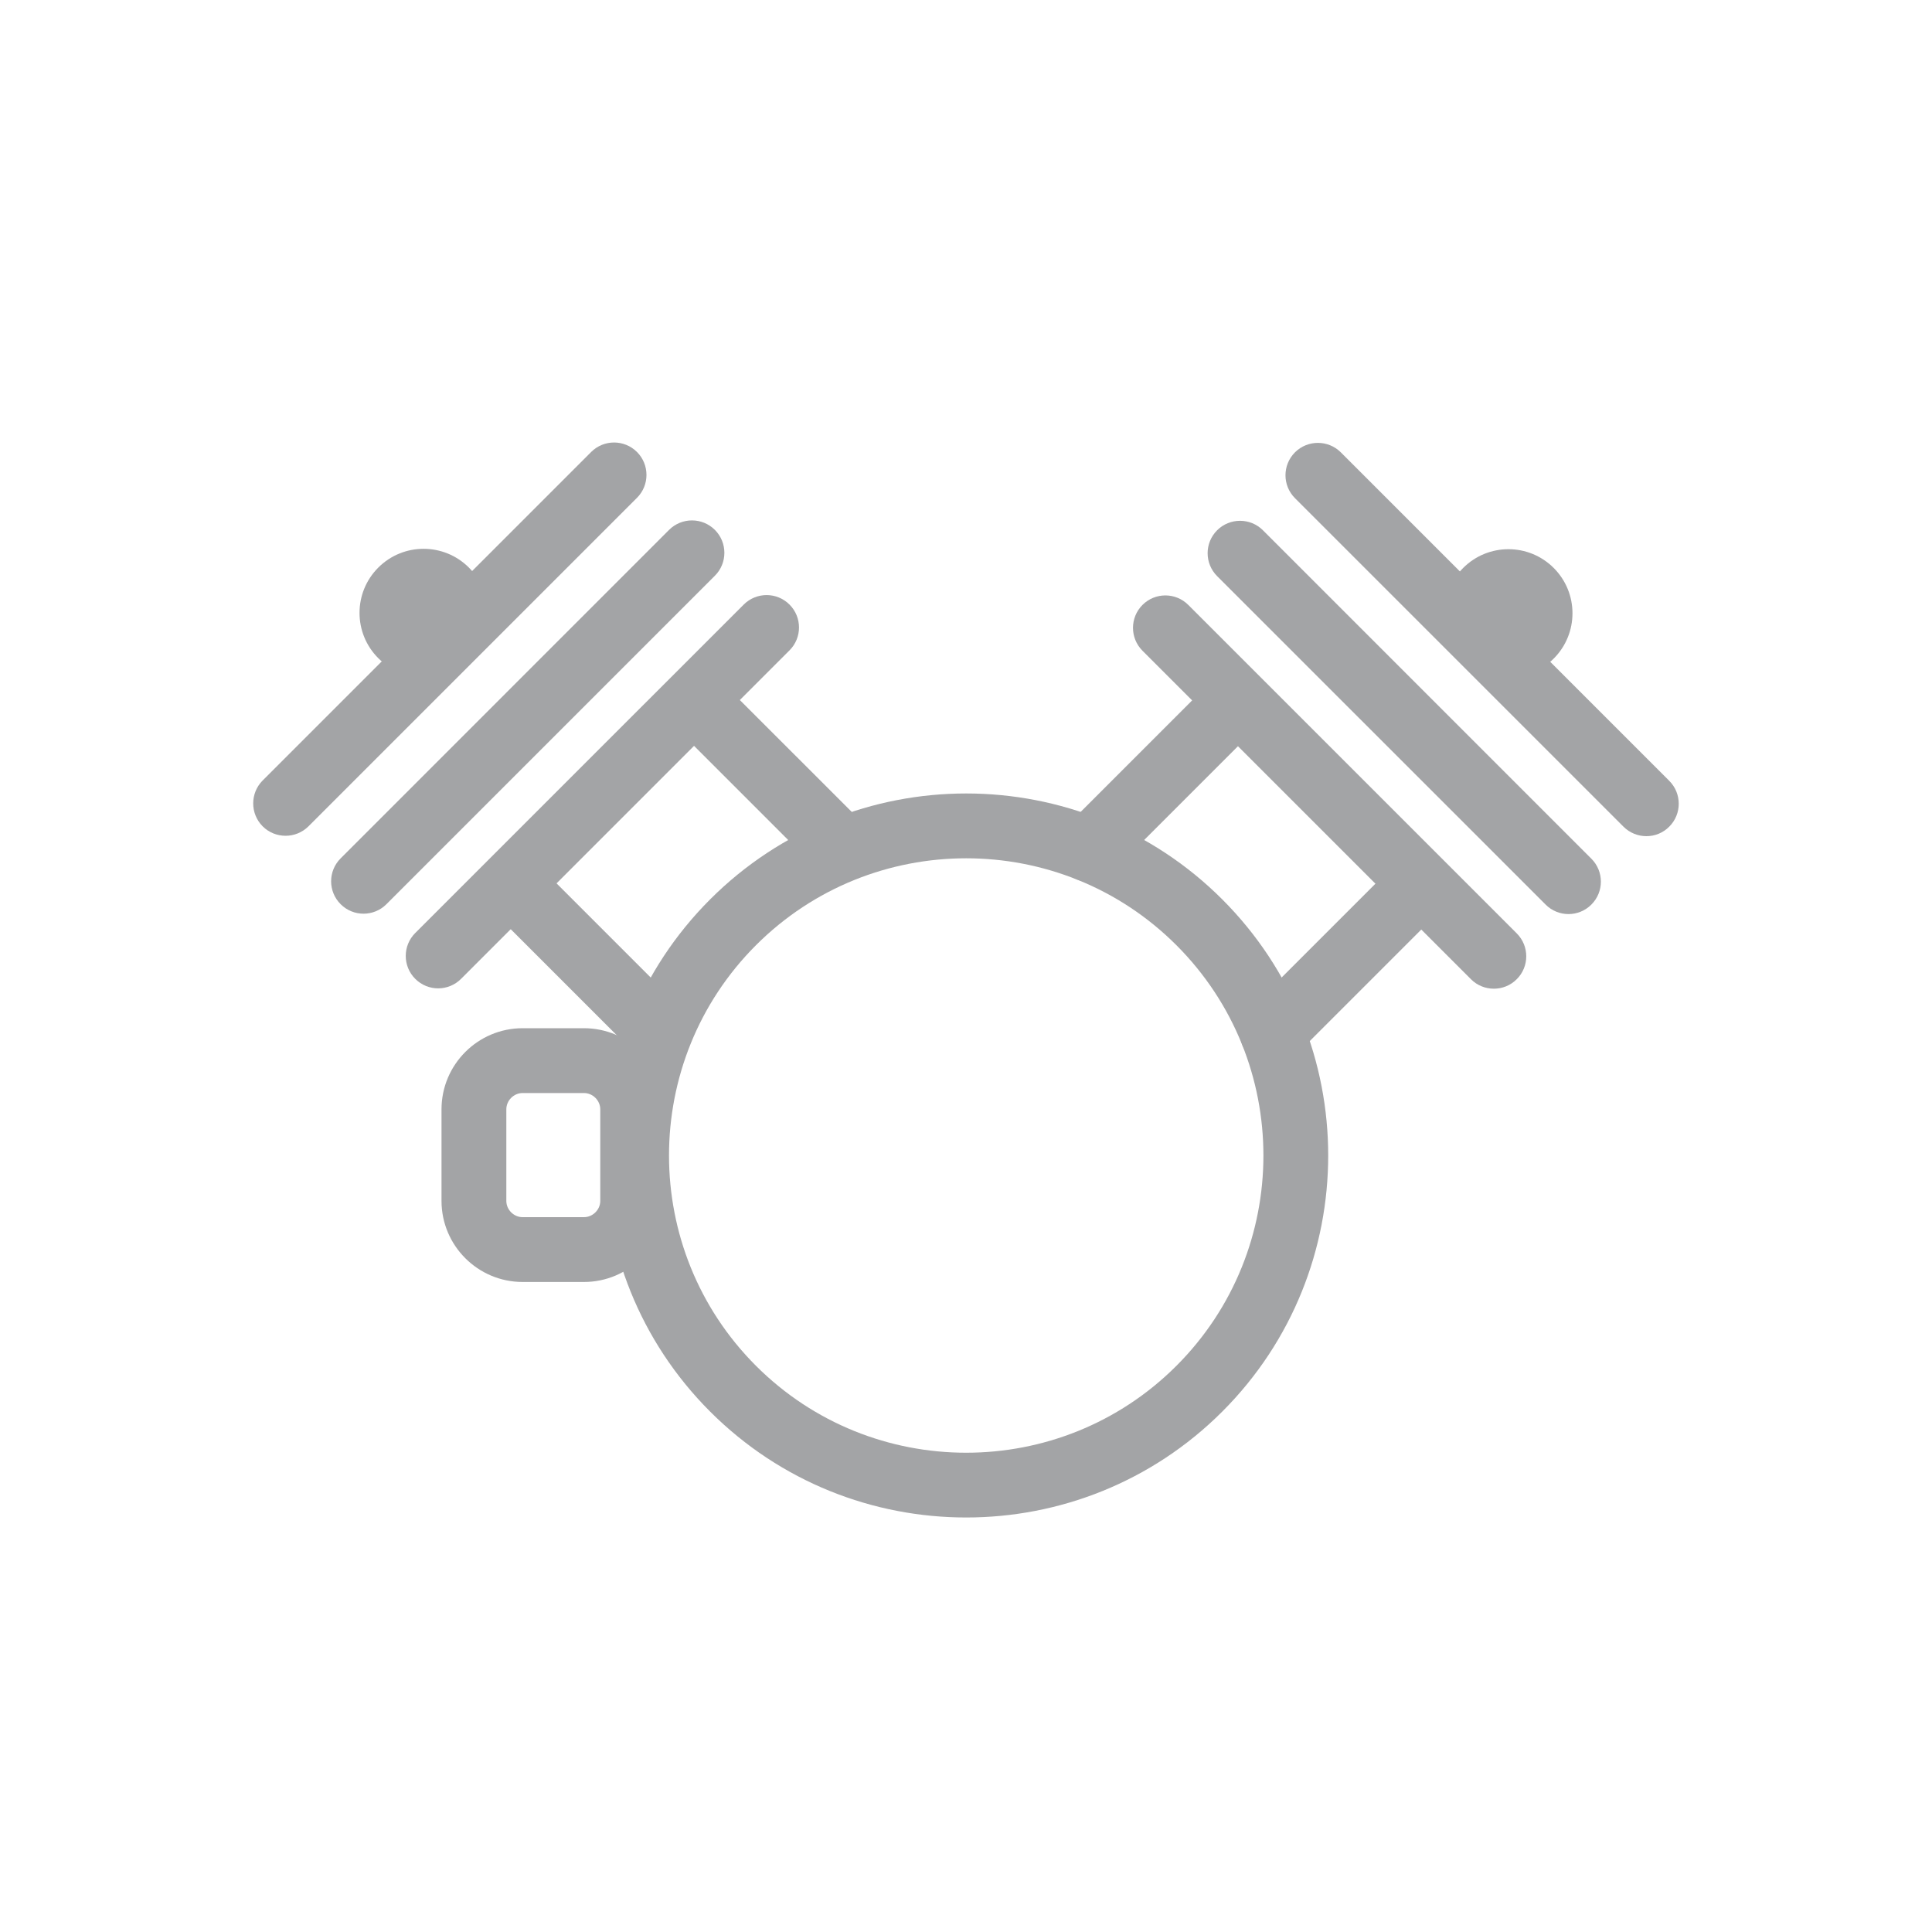
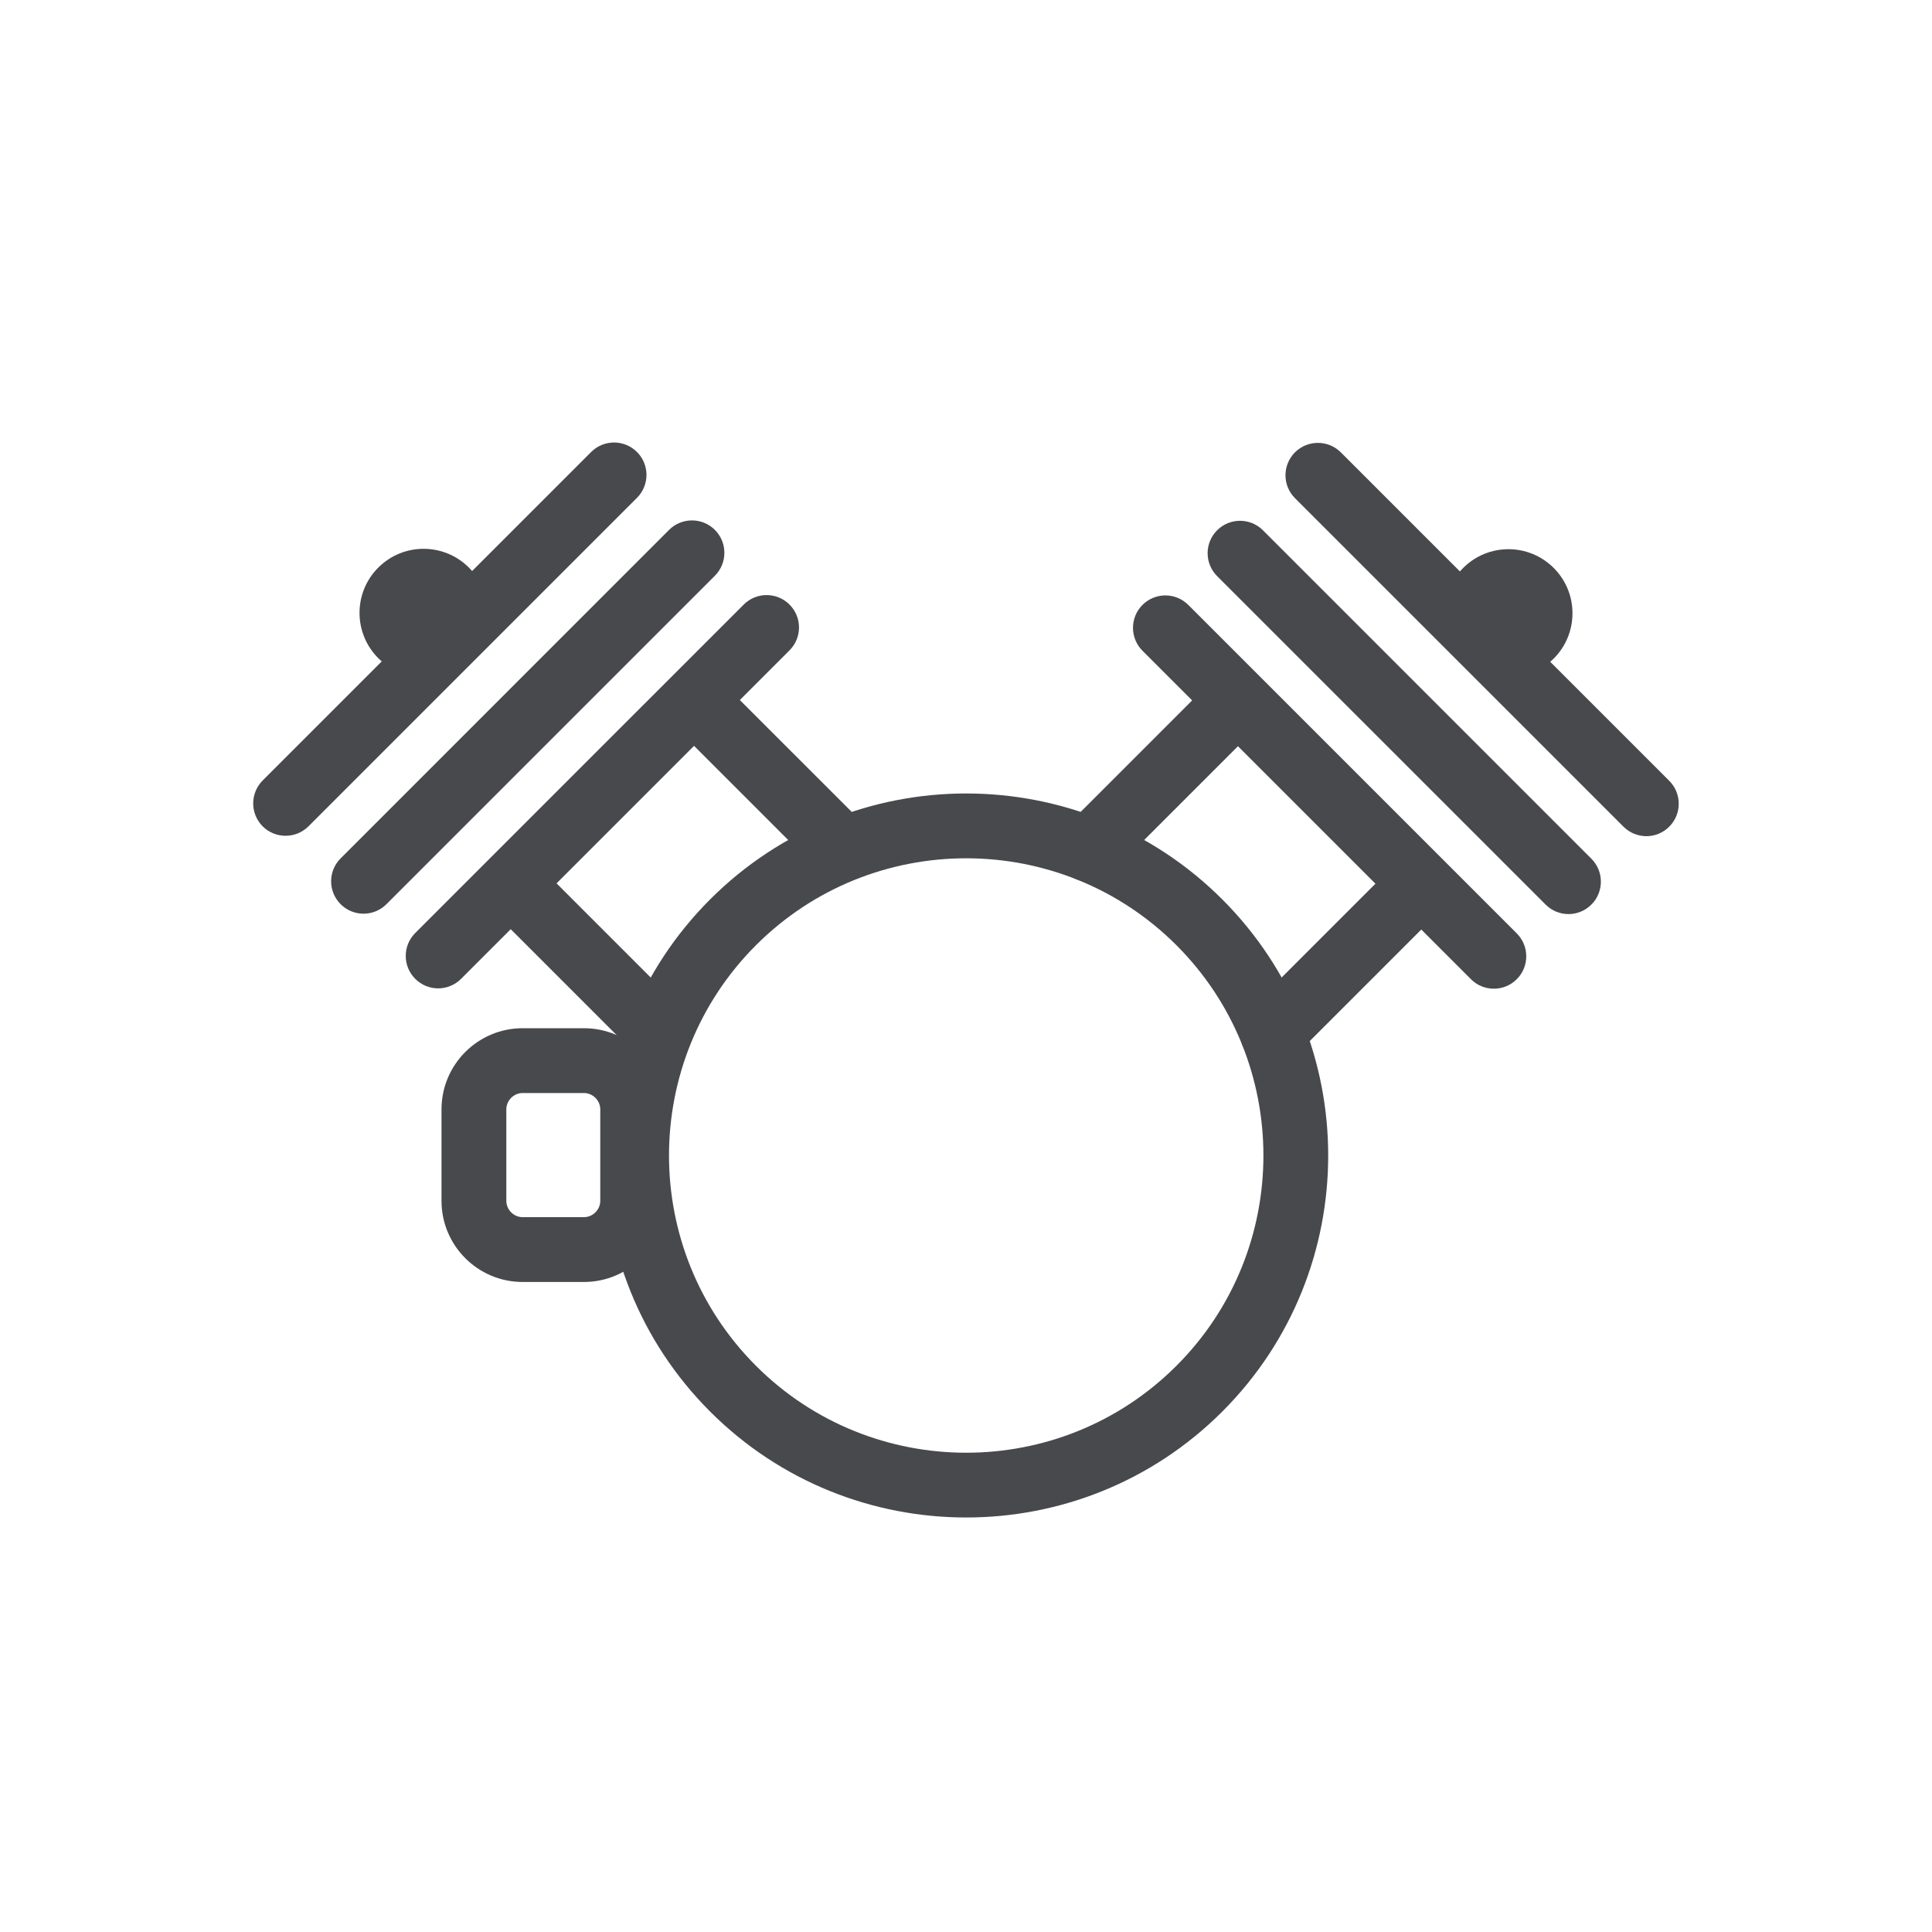
<svg xmlns="http://www.w3.org/2000/svg" width="40" height="40" viewBox="0 0 40 40" fill="none">
-   <g opacity="0.5">
+   <g>
    <path d="M34.087 17.312C33.915 17.312 33.743 17.246 33.612 17.115L26.811 10.314C26.549 10.052 26.549 9.628 26.811 9.365C27.073 9.104 27.498 9.104 27.76 9.365L34.56 16.166C34.822 16.428 34.822 16.853 34.56 17.115C34.43 17.246 34.26 17.312 34.087 17.312" fill="#48494D" />
    <path d="M32.474 18.925C32.302 18.925 32.13 18.859 32 18.728L25.199 11.928C24.937 11.665 24.937 11.241 25.199 10.979C25.461 10.717 25.886 10.717 26.148 10.979L32.948 17.779C33.21 18.041 33.21 18.466 32.948 18.728C32.817 18.859 32.645 18.925 32.474 18.925" fill="#48494D" />
    <path d="M30.929 20.47C30.757 20.47 30.585 20.405 30.454 20.273L23.654 13.473C23.392 13.211 23.392 12.786 23.654 12.524C23.916 12.262 24.34 12.262 24.602 12.524L31.403 19.325C31.665 19.587 31.665 20.012 31.403 20.273C31.272 20.405 31.1 20.47 30.929 20.47" fill="#48494D" />
    <path d="M22.547 18.256C22.375 18.256 22.203 18.191 22.072 18.06C21.81 17.798 21.81 17.373 22.072 17.111L24.95 14.233C25.212 13.971 25.637 13.971 25.898 14.233C26.16 14.495 26.16 14.92 25.898 15.182L23.02 18.06C22.89 18.191 22.718 18.256 22.547 18.256" fill="#48494D" />
    <path d="M26.341 22.051C26.169 22.051 25.998 21.986 25.867 21.855C25.605 21.593 25.605 21.168 25.867 20.906L28.745 18.028C29.007 17.767 29.431 17.767 29.694 18.028C29.956 18.291 29.956 18.715 29.694 18.977L26.816 21.855C26.685 21.986 26.513 22.051 26.341 22.051" fill="#48494D" />
    <path d="M32.168 13.635C31.651 14.153 30.811 14.153 30.293 13.635C29.774 13.117 29.774 12.277 30.293 11.759C30.811 11.241 31.65 11.241 32.168 11.759C32.686 12.277 32.686 13.117 32.168 13.635Z" fill="#48494D" />
    <path d="M5.913 17.304C5.741 17.304 5.569 17.239 5.438 17.108C5.177 16.846 5.177 16.421 5.438 16.159L12.239 9.358C12.501 9.096 12.926 9.096 13.188 9.358C13.45 9.62 13.45 10.045 13.188 10.307L6.387 17.108C6.256 17.238 6.084 17.304 5.913 17.304" fill="#48494D" />
    <path d="M7.526 18.917C7.354 18.917 7.183 18.851 7.052 18.72C6.79 18.458 6.79 18.034 7.052 17.772L13.852 10.971C14.114 10.709 14.539 10.709 14.801 10.971C15.063 11.233 15.063 11.658 14.801 11.92L8 18.721C7.869 18.852 7.698 18.917 7.526 18.917" fill="#48494D" />
    <path d="M9.071 20.463C8.9 20.463 8.728 20.397 8.597 20.266C8.335 20.004 8.335 19.579 8.597 19.317L15.398 12.517C15.66 12.255 16.084 12.255 16.346 12.517C16.608 12.779 16.608 13.203 16.346 13.465L9.546 20.266C9.415 20.397 9.243 20.463 9.071 20.463" fill="#48494D" />
    <path d="M13.658 22.044C13.486 22.044 13.315 21.978 13.184 21.848L10.306 18.97C10.044 18.708 10.044 18.283 10.306 18.021C10.568 17.759 10.993 17.759 11.255 18.021L14.133 20.899C14.395 21.161 14.395 21.586 14.133 21.848C14.002 21.979 13.83 22.044 13.658 22.044" fill="#48494D" />
    <path d="M17.453 18.249C17.282 18.249 17.11 18.183 16.979 18.052L14.101 15.174C13.839 14.912 13.839 14.488 14.101 14.226C14.364 13.964 14.788 13.964 15.05 14.226L17.928 17.103C18.19 17.366 18.19 17.79 17.928 18.052C17.797 18.183 17.625 18.249 17.453 18.249" fill="#48494D" />
    <path d="M9.708 11.751C10.226 12.269 10.226 13.109 9.708 13.627C9.19 14.145 8.35 14.145 7.832 13.627C7.314 13.109 7.314 12.269 7.832 11.751C8.35 11.233 9.189 11.233 9.708 11.751Z" fill="#48494D" />
    <path d="M20.004 31.418C18.084 31.418 16.164 30.687 14.702 29.225C11.779 26.302 11.779 21.545 14.702 18.621C17.626 15.697 22.383 15.697 25.306 18.621C28.23 21.545 28.23 26.302 25.306 29.225C23.844 30.687 21.924 31.418 20.004 31.418V31.418ZM20.004 17.77C18.427 17.77 16.851 18.37 15.651 19.57C13.251 21.971 13.251 25.876 15.651 28.277C18.051 30.677 21.957 30.677 24.357 28.277C26.758 25.877 26.758 21.971 24.357 19.57C23.157 18.37 21.58 17.77 20.004 17.77V17.77ZM24.831 28.751H24.833H24.831H24.831Z" fill="#48494D" />
    <path d="M12.09 26.542H10.82C9.894 26.542 9.141 25.789 9.141 24.863V22.968C9.141 22.041 9.894 21.288 10.82 21.288H12.09C13.017 21.288 13.77 22.041 13.77 22.968V24.863C13.77 25.789 13.016 26.542 12.09 26.542L12.09 26.542ZM10.82 22.63C10.637 22.63 10.483 22.784 10.483 22.968V24.863C10.483 25.046 10.637 25.2 10.82 25.2H12.09C12.273 25.2 12.428 25.046 12.428 24.863V22.968C12.428 22.784 12.273 22.63 12.09 22.63H10.82H10.82Z" fill="#48494D" />
  </g>
</svg>
